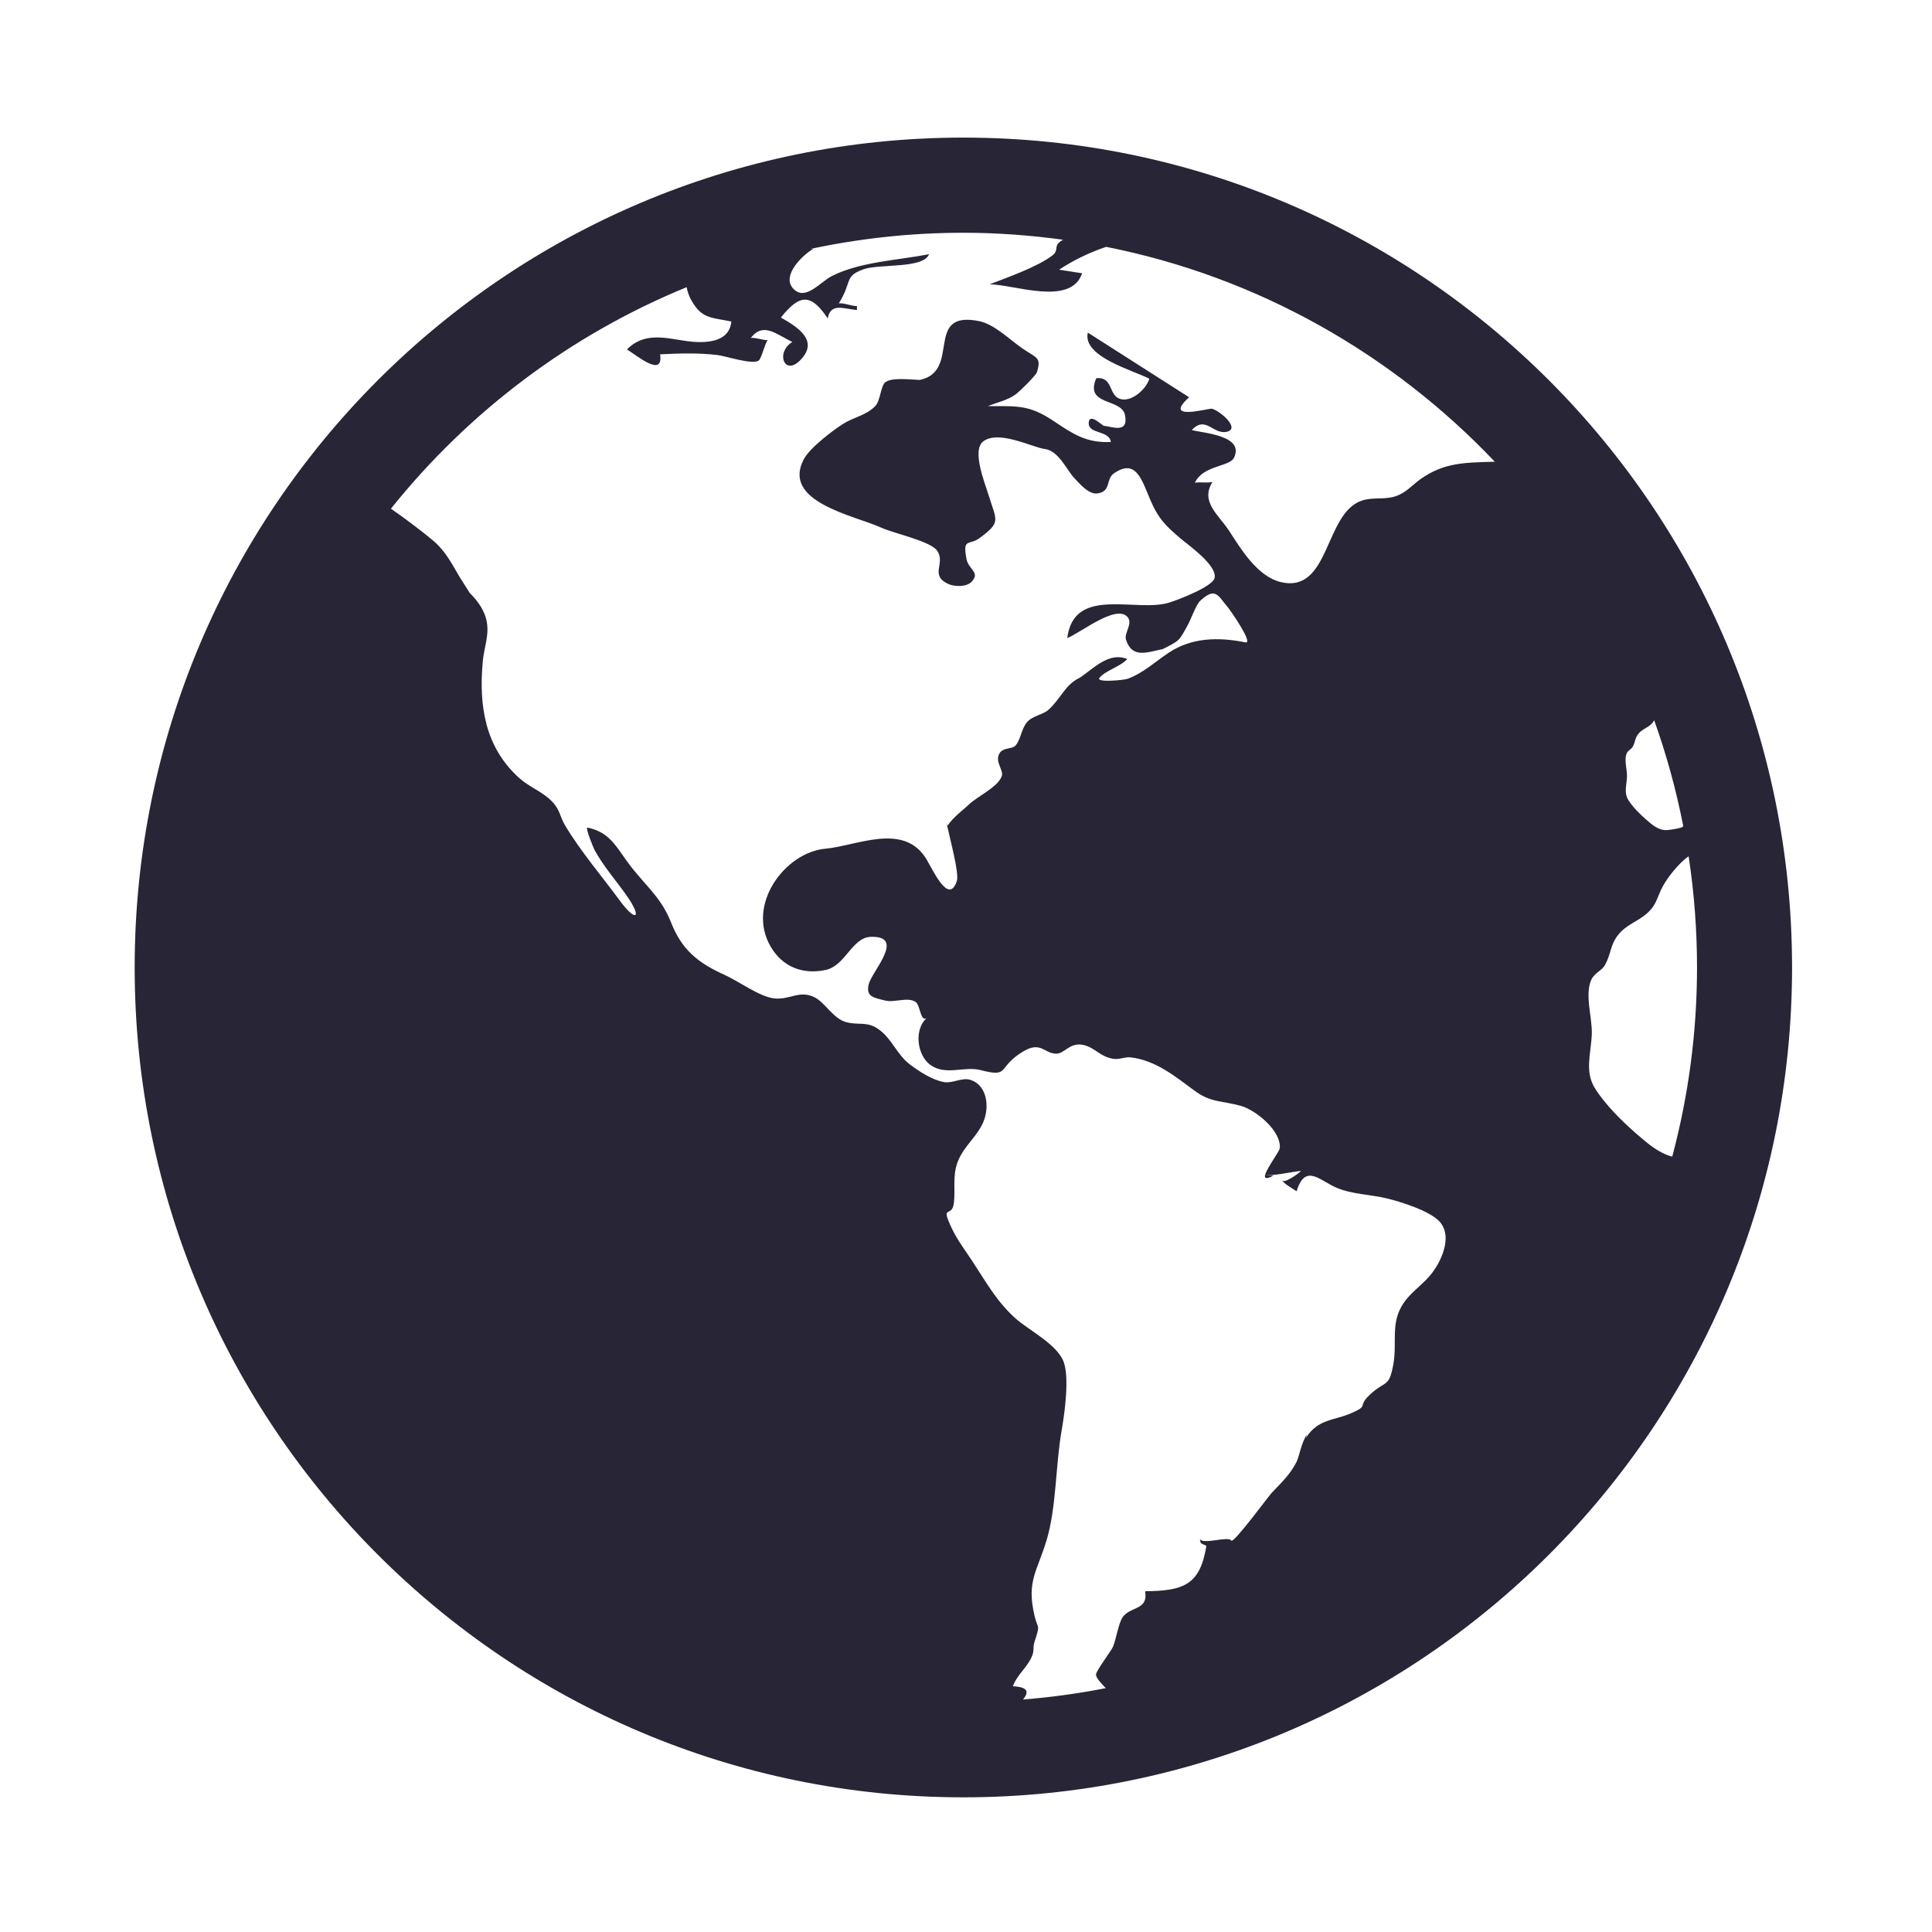
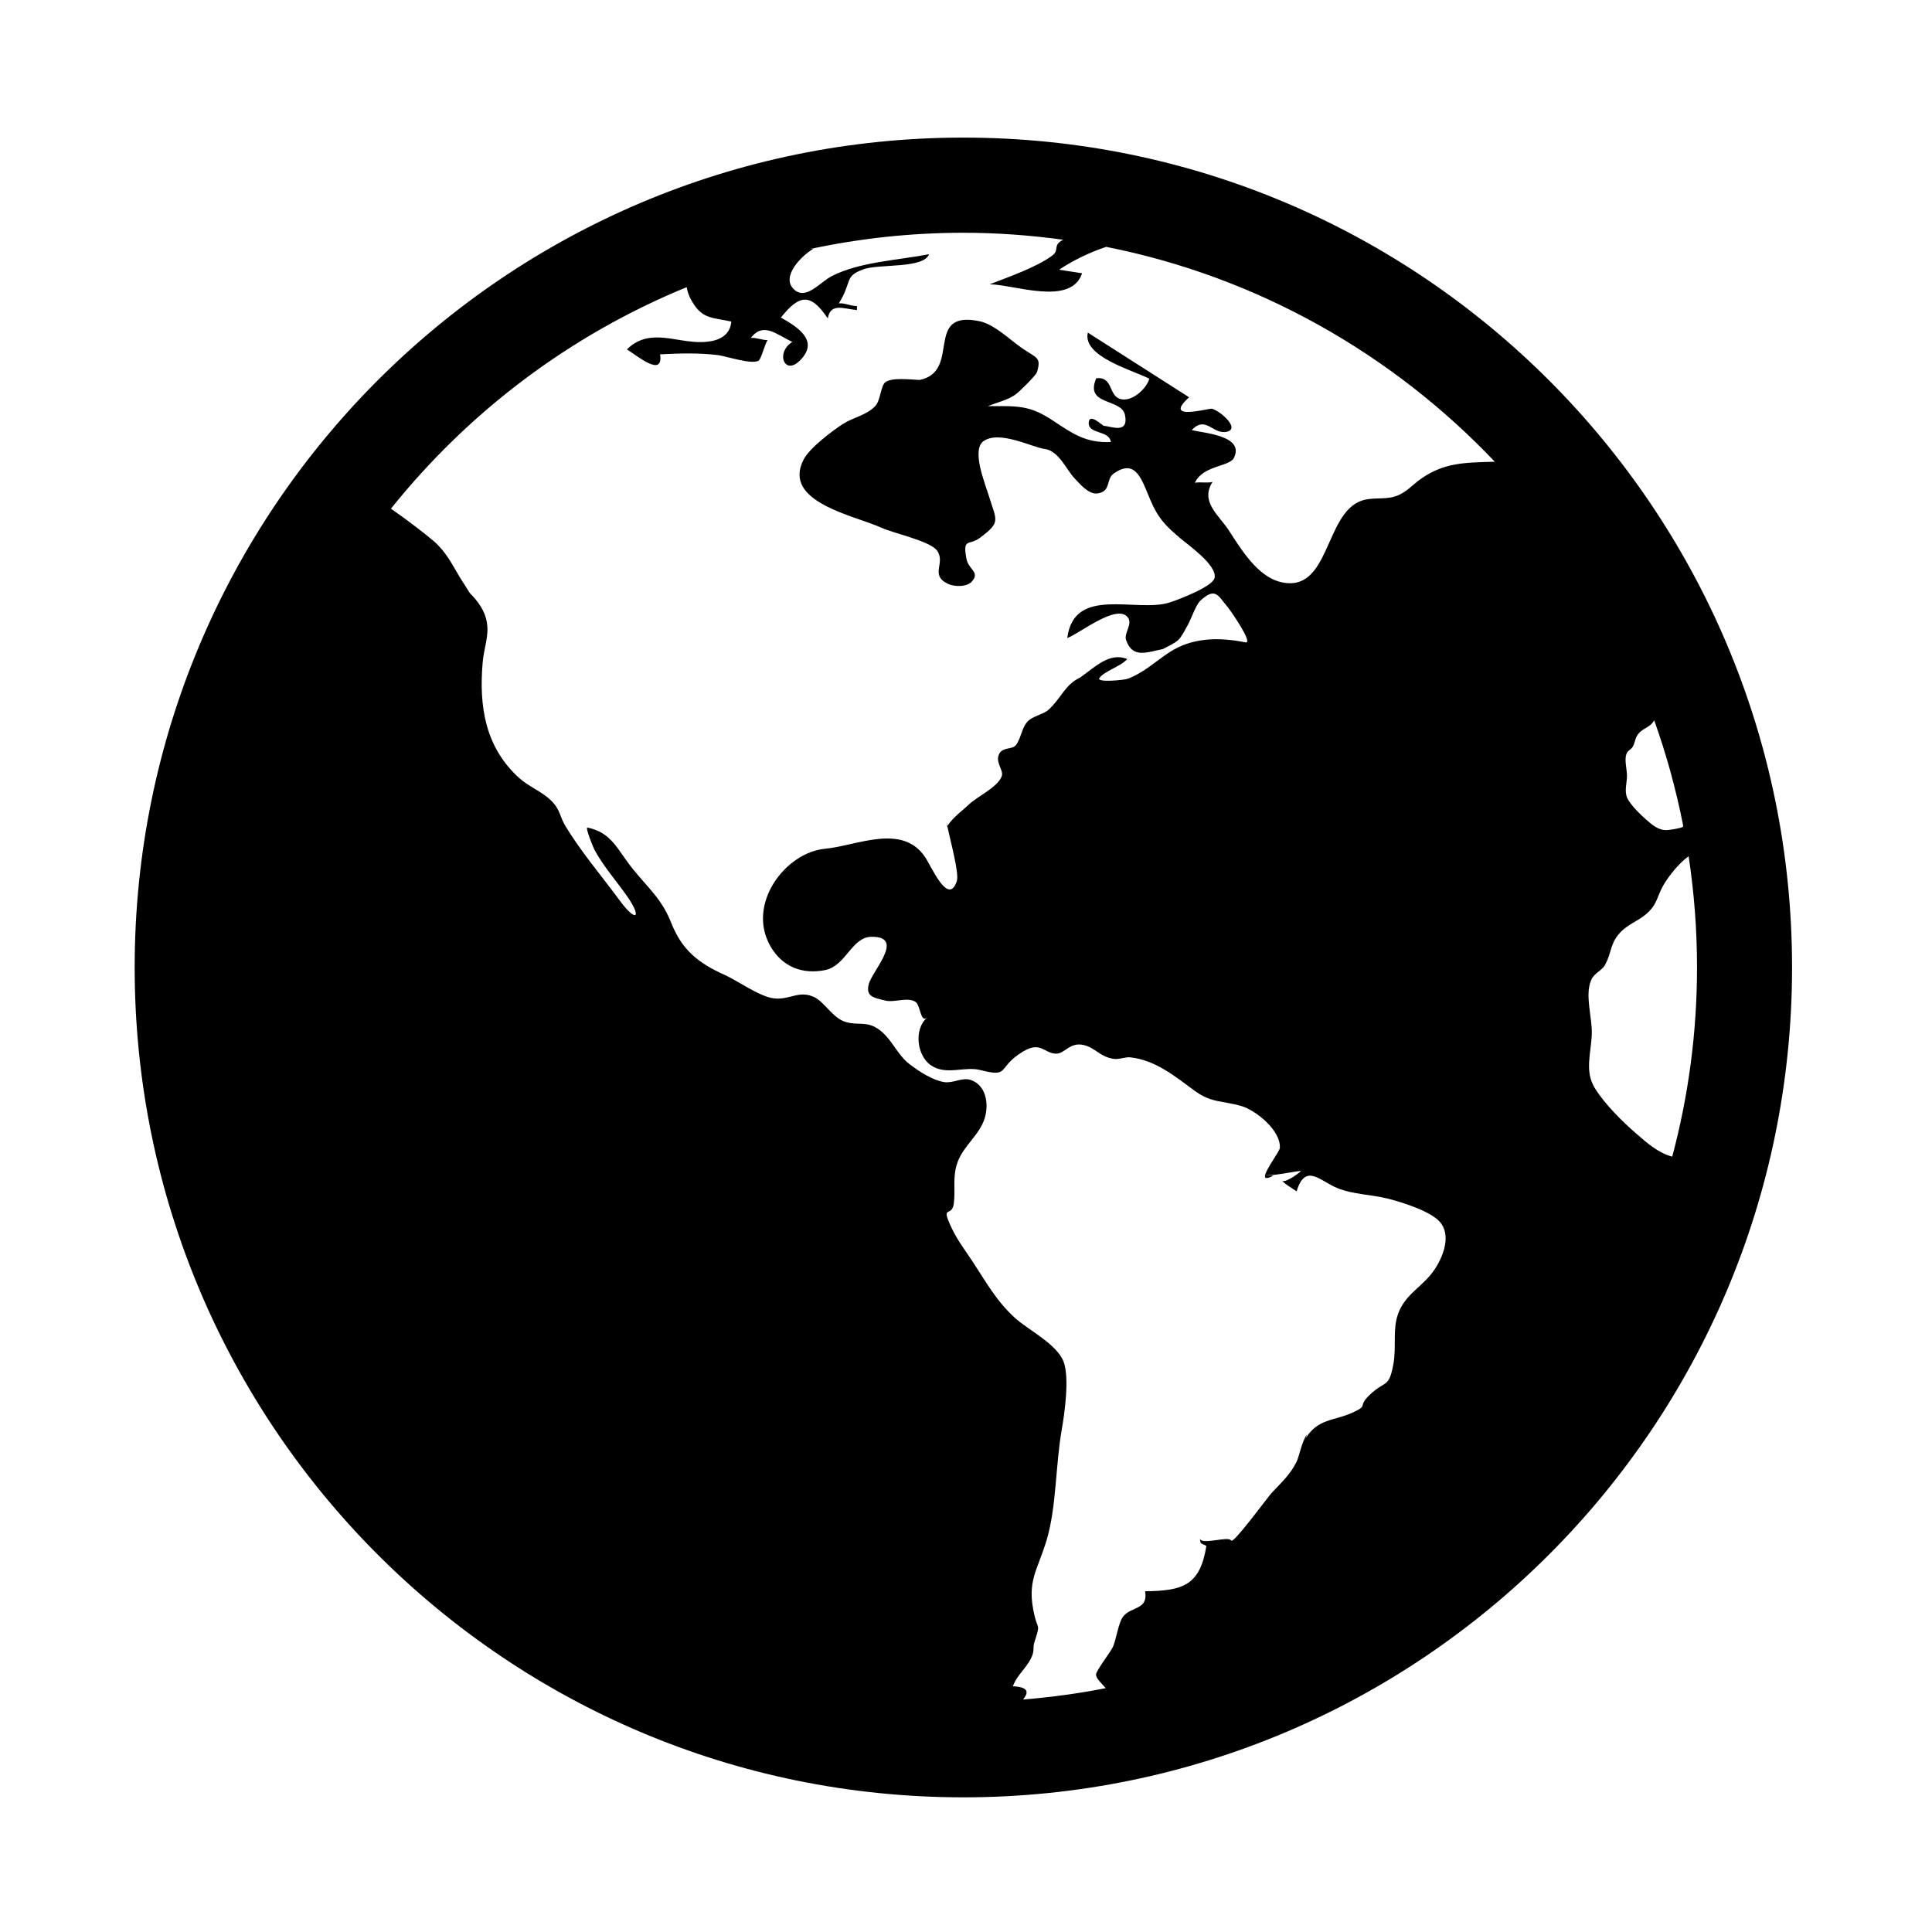
<svg xmlns="http://www.w3.org/2000/svg" t="1695872080939" class="icon" viewBox="0 0 1024 1024" version="1.1" p-id="2890" width="64" height="64">
-   <path d="M501.907 438.071C501.954 437.998 502.023 437.933 502.069 437.858 501.887 436.991 501.739 436.233 501.673 435.693 501.755 436.482 501.84 437.276 501.907 438.071L501.907 438.071ZM670.602 622.531C670.608 622.531 670.608 622.523 670.608 622.52 670.586 622.508 670.508 622.508 670.492 622.484 670.517 622.508 670.577 622.508 670.602 622.531L670.602 622.531ZM674.922 623.072C673.878 622.904 671.532 623.209 670.603 622.531 670.03 624.51 670.894 625.257 674.922 623.072L674.922 623.072ZM510.603 72.929C268.021 72.929 71.377 269.851 71.377 512.774 71.377 755.692 268.021 952.623 510.603 952.623 753.177 952.623 949.828 755.694 949.828 512.774 949.828 269.851 753.177 72.929 510.603 72.929L510.603 72.929ZM791.154 244.748C776.02 245.208 765.485 245.237 753.327 253.639 748.428 257.031 745.102 261.522 738.885 263.268 733.31 264.84 727.293 263.463 721.763 265.341 701.806 272.123 704.968 314.928 678.672 308.462 666.321 305.427 657.616 290.81 651.399 281.264 645.923 272.867 635.951 265.922 642.686 255.412 639.614 256.201 636.338 255.302 633.312 255.878 637.525 246.615 651.653 247.424 654.003 242.69 659.856 230.825 637.886 229.586 631.665 227.941 639.164 219.938 642.96 230.633 650.362 228.817 657.474 227.064 646.608 217.683 642.342 216.629 640.81 216.249 615.764 223.561 630.261 210.569 612.365 199.145 594.477 187.725 576.577 176.293 573.565 189.003 600.396 196.226 609.16 200.705 607.799 205.954 599.647 213.596 593.404 211.358 587.524 209.247 589.912 199.491 581.033 200.47 574.694 215.23 594.436 210.916 596.271 219.96 598.355 230.266 588.808 225.898 585.136 225.72 584.261 225.675 577.418 218.581 577.048 223.951 576.605 230.328 587.963 227.841 588.764 234.282 575.534 234.818 568.778 230.035 558.008 222.869 545.438 214.515 538.988 215.268 523.587 215.268 528.192 213.374 534.538 211.969 538.476 208.918 540.627 207.251 549.07 199.034 549.626 197.2 552.012 189.285 549.496 189.885 541.934 184.696 535.211 180.091 527.058 171.823 518.912 170.194 489.399 164.294 509.809 196.878 487.406 201.372 487.789 201.391 488.204 201.409 488.534 201.409L487.25 201.409C487.308 201.405 487.354 201.384 487.406 201.372 482.223 201.186 472.509 199.923 469.17 202.665 466.813 204.592 466.615 212.335 463.98 215.139 459.29 220.146 452.298 221.145 446.702 224.755 441.24 228.283 429.197 237.331 425.989 243.469 414.166 266.089 452.628 273.11 467.211 279.723 473.799 282.71 493.053 286.801 496.639 291.793 501.449 298.497 492.494 304.783 502.537 309.496 505.744 310.996 512.358 311.303 515.122 308.193 519.611 303.126 513.297 301.983 512.222 296.131 510.139 284.866 513.571 289.342 519.229 285.156 530.76 276.63 528.164 276.108 524.015 262.523 522.088 256.199 514.82 238.547 521.213 233.879 529.549 227.789 547.328 237.18 553.72 237.965 561.158 238.877 565.383 249.199 569.437 253.421 572.129 256.224 576.945 262.173 581.648 261.529 589.115 260.505 585.991 253.968 590.321 250.953 601.939 242.884 605 253.845 609.63 264.808 613.985 275.105 618.108 278.926 625.86 285.531 629.461 288.606 645.24 299.579 643.751 306.342 642.742 310.898 624.717 317.808 619.897 319.338 602.278 324.925 569.226 310.189 565.676 338.169 572.512 335.62 591.957 319.713 597.788 327.253 600.447 330.673 595.678 335.655 596.801 339.052 600.128 349.236 607.972 345.688 616.197 344.042 615.637 344.393 615.062 344.698 614.455 344.97 625.693 339.186 624.526 340.391 629.682 331.011 631.366 327.946 633.871 320.528 636.243 318.334 644.412 310.809 645.671 315.991 650.731 321.797 652.057 323.327 664.569 341.369 660.115 340.469 645.561 337.546 631.587 337.937 619.517 345.907 612.563 350.508 605.985 356.714 597.679 359.769 595.688 360.497 580.946 361.895 582.689 359.379 585.233 355.708 593.988 353.279 597.443 349.316 587.868 345.367 579.882 354.086 572.358 359.184 564.373 362.967 562.517 370.016 555.719 376.197 552.751 378.892 547.139 379.351 544.225 382.897 541.398 386.338 541.047 391.749 538.369 395.016 536.491 397.303 531.674 395.922 529.712 399.369 527.157 403.874 532.051 408.054 530.978 411.299 529.013 417.194 517.815 422.196 513.509 426.442 514.084 425.888 514.655 425.318 515.218 424.74 510.902 429.275 505.442 432.609 502.071 437.857 503.618 445.265 508.496 462.932 507.136 466.998 502.647 480.371 493.929 459.724 490.393 454.39 478.245 436.06 453.965 448.326 437.378 449.847 416.166 451.79 395.388 479.359 408.474 501.737 414.754 512.469 425.321 516.624 437.44 514.14 448.228 511.929 451.467 496.817 461.623 496.541 480.29 496.043 462.035 514.858 460.42 521.764 458.926 528.16 462.747 528.751 469.322 530.337 474.177 531.5 481.053 528.256 485.263 531.032 487.914 532.786 487.786 542.382 491.434 539.356 484.254 545.315 485.931 559.446 493.292 564.553 501.454 570.223 511.063 564.973 519.608 567.15 535.74 571.272 528.039 565.918 542.206 557.354 551.768 551.583 553.336 558.441 559.871 558.468 564.318 558.485 567.144 552.064 574.581 553.932 580.643 555.463 583.037 560.148 590.275 561.226 593.243 561.664 596.306 560.108 599.136 560.421 612.522 561.911 622.771 570.475 633.319 578.221 642.012 584.594 647.77 583.302 657.925 586.209 665.343 588.327 679.031 599.078 678.33 608.517 678.204 610.206 671.72 618.694 670.612 622.517 672.51 623.833 685.712 620.879 689.576 620.601 688.306 622.081 679.316 628.407 679.316 625.047 679.316 626.77 685.678 630.305 687.227 631.403 691.916 616.156 699.618 625.967 708.889 629.744 716.77 632.959 726.471 633.131 734.878 635.136 742.014 636.838 757.75 641.663 763.038 647.502 769.403 654.531 765.003 665.951 760.293 672.945 754.132 682.112 744.843 685.638 740.999 696.423 737.962 704.972 740.243 713.608 738.507 723.085 736.161 735.914 734.28 731.416 726.031 739.244 719.089 745.837 725.915 744.691 716.464 748.893 706.971 753.117 698.611 751.861 692.039 762.291 692.302 761.636 692.516 760.977 692.699 760.292 689.926 764.178 688.539 772.137 687.225 774.748 683.911 781.412 679.341 785.615 674.099 791.164 672.092 793.289 653.627 818.551 652.56 816.521 651.188 813.882 636.629 819.172 635.936 815.408 636.515 818.571 635.798 817.51 639.413 819.334 636.065 840.095 627.296 843.193 606.938 843.402 608.689 853.38 599.561 851.389 595.319 856.754 592.838 859.886 591.654 868.695 589.935 872.752 588.861 875.3 580.914 885.51 580.914 887.533 580.905 889.396 583.588 892.126 586.098 894.745 571.745 897.587 557.112 899.57 542.249 900.778 545.031 897.268 545.7 894.183 536.838 893.76 539.209 887.307 544.778 883.626 547.138 877.375 548.257 874.426 547.331 873.261 548.278 870.338 551.52 860.252 550.114 864.057 548.285 856.222 544.002 837.858 549.809 832.836 554.808 816.022 559.94 798.744 559.462 776.346 562.75 757.734 564.31 748.828 566.865 730.296 563.776 721.877 560.295 712.395 544.987 704.928 537.976 698.552 528.049 689.496 522.773 679.71 515.402 668.515 511.66 662.83 507.396 657.251 504.477 651.07 498.234 637.852 504.481 645.719 505.531 637.918 506.538 630.38 504.635 623.643 507.624 615.731 510.93 606.985 519.182 601.534 521.893 592.714 524.332 584.863 522.477 574.993 514.422 572.375 509.934 570.908 504.981 574.288 500.47 573.546 494.182 572.525 487.062 567.824 482.127 564.065 475.238 558.808 472.655 550.266 465.319 545.282 459.176 541.128 454.807 543.614 448.237 541.671 441.385 539.649 437.154 531.183 431.626 528.532 423.332 524.558 418.658 530.263 409.901 529.11 402.454 528.134 391.096 519.869 384.138 516.747 369.99 510.405 361.374 503.404 355.716 489.025 350.871 476.694 343.808 470.942 335.491 460.672 327.063 450.265 324.424 441.398 311.434 438.625 309.91 438.293 314.613 449.549 315.099 450.451 319.74 459.058 326.711 466.919 332.317 474.933 340.565 486.737 337.049 488.952 328.659 477.538 319.063 464.48 307.929 451.497 299.606 437.669 296.46 432.442 297.063 429.063 291.874 424.101 286.859 419.307 280.297 416.971 275.247 412.412 257.079 396.05 253.775 374.207 255.848 350.882 256.52 343.278 259.263 337.197 258.053 329.889 257.055 323.82 253.478 318.803 249.008 314.332 247.568 312.035 243.952 306.377 243.743 306.017 239.618 299.155 236.409 292.408 229.857 286.78 226.098 283.537 216.371 275.957 207.212 269.608 248.359 218.216 302.201 177.489 363.967 152.203 364.457 155.312 365.792 158.416 367.791 161.388 372.869 168.93 377.708 168.333 387.621 170.421 386.559 181.943 373.11 182.034 364.007 180.785 353.141 179.291 341.708 175.676 332.294 185.212 337.495 188.344 351.764 200.535 349.868 187.796 360.278 187.274 370.34 186.964 380.524 188.21 384.604 188.711 398.276 193.306 401.981 191.21 403.536 190.33 405.193 182.649 406.839 180.285 403.935 180.301 400.824 178.834 397.932 179.112 404.676 170.466 411.395 177.249 419.977 181.225 410.529 186.975 416.132 200.756 425.37 189.559 432.958 180.351 423.513 173.677 413.878 168.312 423.594 156.143 429.585 155.044 438.727 168.779 440.233 160.308 447.06 163.7 454.196 164.326L454.196 162.207C451.055 162.283 447.701 160.473 444.592 160.799 451.861 149.186 447.222 146.532 457.614 142.742 465.889 139.724 489.497 142.534 492.406 134.742 475.884 137.959 455.923 138.728 441.016 146.252 434.59 149.495 426.934 159.736 420.515 153.08 413.935 146.252 425.22 135.272 430.994 131.925L429.612 131.925C455.753 126.357 482.828 123.368 510.605 123.368 528.553 123.368 546.192 124.698 563.506 127.066 557.515 130.218 561.945 132.345 557.581 135.565 549.248 141.704 534.454 146.825 524.537 150.704 537.143 150.671 567.659 162.542 573.532 144.833 569.461 144.208 565.402 143.58 561.336 142.954 568.932 137.909 577.406 133.827 586.302 130.835 666.581 146.761 737.987 187.537 792.307 244.756 791.915 244.748 791.529 244.738 791.154 244.748L791.154 244.748ZM862.24 399.177C862.963 397.631 864.653 397.121 865.35 395.846 866.817 393.165 866.49 391.347 868.296 389.046 870.23 386.558 872.84 385.948 874.998 384.005 875.87 383.222 876.354 382.498 876.753 381.76 883.232 399.866 888.396 418.587 892.152 437.807 892.038 437.945 891.975 438.154 891.833 438.27 890.888 439.016 884.733 439.932 883.47 439.976 879.011 440.148 875.7 437.186 872.499 434.398 869.243 431.566 865.409 427.777 863.095 424.11 860.625 420.192 862.149 416.169 862.327 411.694 862.474 407.932 860.646 402.567 862.24 399.177L862.24 399.177ZM867.266 600.849C859.722 594.285 850.821 585.486 845.457 576.984 839.727 567.919 843.259 558.59 843.678 548.208 844.025 539.477 839.766 527.052 843.472 519.191 845.173 515.602 849.071 514.414 850.677 511.474 854.089 505.247 853.332 501.037 857.518 495.684 862.009 489.934 868.048 488.518 873.051 484.01 878.292 479.283 878.146 475.552 881.465 469.497 883.892 465.066 889.598 457.681 895 453.818 897.931 473.047 899.458 492.74 899.458 512.773 899.458 547.434 894.853 581.029 886.323 613.038 879.051 611.159 873.07 605.911 867.266 600.849L867.266 600.849Z" fill="#272536" p-id="2891" />
+   <path d="M501.907 438.071C501.954 437.998 502.023 437.933 502.069 437.858 501.887 436.991 501.739 436.233 501.673 435.693 501.755 436.482 501.84 437.276 501.907 438.071L501.907 438.071ZM670.602 622.531C670.608 622.531 670.608 622.523 670.608 622.52 670.586 622.508 670.508 622.508 670.492 622.484 670.517 622.508 670.577 622.508 670.602 622.531L670.602 622.531ZM674.922 623.072C673.878 622.904 671.532 623.209 670.603 622.531 670.03 624.51 670.894 625.257 674.922 623.072L674.922 623.072ZM510.603 72.929C268.021 72.929 71.377 269.851 71.377 512.774 71.377 755.692 268.021 952.623 510.603 952.623 753.177 952.623 949.828 755.694 949.828 512.774 949.828 269.851 753.177 72.929 510.603 72.929L510.603 72.929ZM791.154 244.748C776.02 245.208 765.485 245.237 753.327 253.639 748.428 257.031 745.102 261.522 738.885 263.268 733.31 264.84 727.293 263.463 721.763 265.341 701.806 272.123 704.968 314.928 678.672 308.462 666.321 305.427 657.616 290.81 651.399 281.264 645.923 272.867 635.951 265.922 642.686 255.412 639.614 256.201 636.338 255.302 633.312 255.878 637.525 246.615 651.653 247.424 654.003 242.69 659.856 230.825 637.886 229.586 631.665 227.941 639.164 219.938 642.96 230.633 650.362 228.817 657.474 227.064 646.608 217.683 642.342 216.629 640.81 216.249 615.764 223.561 630.261 210.569 612.365 199.145 594.477 187.725 576.577 176.293 573.565 189.003 600.396 196.226 609.16 200.705 607.799 205.954 599.647 213.596 593.404 211.358 587.524 209.247 589.912 199.491 581.033 200.47 574.694 215.23 594.436 210.916 596.271 219.96 598.355 230.266 588.808 225.898 585.136 225.72 584.261 225.675 577.418 218.581 577.048 223.951 576.605 230.328 587.963 227.841 588.764 234.282 575.534 234.818 568.778 230.035 558.008 222.869 545.438 214.515 538.988 215.268 523.587 215.268 528.192 213.374 534.538 211.969 538.476 208.918 540.627 207.251 549.07 199.034 549.626 197.2 552.012 189.285 549.496 189.885 541.934 184.696 535.211 180.091 527.058 171.823 518.912 170.194 489.399 164.294 509.809 196.878 487.406 201.372 487.789 201.391 488.204 201.409 488.534 201.409L487.25 201.409C487.308 201.405 487.354 201.384 487.406 201.372 482.223 201.186 472.509 199.923 469.17 202.665 466.813 204.592 466.615 212.335 463.98 215.139 459.29 220.146 452.298 221.145 446.702 224.755 441.24 228.283 429.197 237.331 425.989 243.469 414.166 266.089 452.628 273.11 467.211 279.723 473.799 282.71 493.053 286.801 496.639 291.793 501.449 298.497 492.494 304.783 502.537 309.496 505.744 310.996 512.358 311.303 515.122 308.193 519.611 303.126 513.297 301.983 512.222 296.131 510.139 284.866 513.571 289.342 519.229 285.156 530.76 276.63 528.164 276.108 524.015 262.523 522.088 256.199 514.82 238.547 521.213 233.879 529.549 227.789 547.328 237.18 553.72 237.965 561.158 238.877 565.383 249.199 569.437 253.421 572.129 256.224 576.945 262.173 581.648 261.529 589.115 260.505 585.991 253.968 590.321 250.953 601.939 242.884 605 253.845 609.63 264.808 613.985 275.105 618.108 278.926 625.86 285.531 629.461 288.606 645.24 299.579 643.751 306.342 642.742 310.898 624.717 317.808 619.897 319.338 602.278 324.925 569.226 310.189 565.676 338.169 572.512 335.62 591.957 319.713 597.788 327.253 600.447 330.673 595.678 335.655 596.801 339.052 600.128 349.236 607.972 345.688 616.197 344.042 615.637 344.393 615.062 344.698 614.455 344.97 625.693 339.186 624.526 340.391 629.682 331.011 631.366 327.946 633.871 320.528 636.243 318.334 644.412 310.809 645.671 315.991 650.731 321.797 652.057 323.327 664.569 341.369 660.115 340.469 645.561 337.546 631.587 337.937 619.517 345.907 612.563 350.508 605.985 356.714 597.679 359.769 595.688 360.497 580.946 361.895 582.689 359.379 585.233 355.708 593.988 353.279 597.443 349.316 587.868 345.367 579.882 354.086 572.358 359.184 564.373 362.967 562.517 370.016 555.719 376.197 552.751 378.892 547.139 379.351 544.225 382.897 541.398 386.338 541.047 391.749 538.369 395.016 536.491 397.303 531.674 395.922 529.712 399.369 527.157 403.874 532.051 408.054 530.978 411.299 529.013 417.194 517.815 422.196 513.509 426.442 514.084 425.888 514.655 425.318 515.218 424.74 510.902 429.275 505.442 432.609 502.071 437.857 503.618 445.265 508.496 462.932 507.136 466.998 502.647 480.371 493.929 459.724 490.393 454.39 478.245 436.06 453.965 448.326 437.378 449.847 416.166 451.79 395.388 479.359 408.474 501.737 414.754 512.469 425.321 516.624 437.44 514.14 448.228 511.929 451.467 496.817 461.623 496.541 480.29 496.043 462.035 514.858 460.42 521.764 458.926 528.16 462.747 528.751 469.322 530.337 474.177 531.5 481.053 528.256 485.263 531.032 487.914 532.786 487.786 542.382 491.434 539.356 484.254 545.315 485.931 559.446 493.292 564.553 501.454 570.223 511.063 564.973 519.608 567.15 535.74 571.272 528.039 565.918 542.206 557.354 551.768 551.583 553.336 558.441 559.871 558.468 564.318 558.485 567.144 552.064 574.581 553.932 580.643 555.463 583.037 560.148 590.275 561.226 593.243 561.664 596.306 560.108 599.136 560.421 612.522 561.911 622.771 570.475 633.319 578.221 642.012 584.594 647.77 583.302 657.925 586.209 665.343 588.327 679.031 599.078 678.33 608.517 678.204 610.206 671.72 618.694 670.612 622.517 672.51 623.833 685.712 620.879 689.576 620.601 688.306 622.081 679.316 628.407 679.316 625.047 679.316 626.77 685.678 630.305 687.227 631.403 691.916 616.156 699.618 625.967 708.889 629.744 716.77 632.959 726.471 633.131 734.878 635.136 742.014 636.838 757.75 641.663 763.038 647.502 769.403 654.531 765.003 665.951 760.293 672.945 754.132 682.112 744.843 685.638 740.999 696.423 737.962 704.972 740.243 713.608 738.507 723.085 736.161 735.914 734.28 731.416 726.031 739.244 719.089 745.837 725.915 744.691 716.464 748.893 706.971 753.117 698.611 751.861 692.039 762.291 692.302 761.636 692.516 760.977 692.699 760.292 689.926 764.178 688.539 772.137 687.225 774.748 683.911 781.412 679.341 785.615 674.099 791.164 672.092 793.289 653.627 818.551 652.56 816.521 651.188 813.882 636.629 819.172 635.936 815.408 636.515 818.571 635.798 817.51 639.413 819.334 636.065 840.095 627.296 843.193 606.938 843.402 608.689 853.38 599.561 851.389 595.319 856.754 592.838 859.886 591.654 868.695 589.935 872.752 588.861 875.3 580.914 885.51 580.914 887.533 580.905 889.396 583.588 892.126 586.098 894.745 571.745 897.587 557.112 899.57 542.249 900.778 545.031 897.268 545.7 894.183 536.838 893.76 539.209 887.307 544.778 883.626 547.138 877.375 548.257 874.426 547.331 873.261 548.278 870.338 551.52 860.252 550.114 864.057 548.285 856.222 544.002 837.858 549.809 832.836 554.808 816.022 559.94 798.744 559.462 776.346 562.75 757.734 564.31 748.828 566.865 730.296 563.776 721.877 560.295 712.395 544.987 704.928 537.976 698.552 528.049 689.496 522.773 679.71 515.402 668.515 511.66 662.83 507.396 657.251 504.477 651.07 498.234 637.852 504.481 645.719 505.531 637.918 506.538 630.38 504.635 623.643 507.624 615.731 510.93 606.985 519.182 601.534 521.893 592.714 524.332 584.863 522.477 574.993 514.422 572.375 509.934 570.908 504.981 574.288 500.47 573.546 494.182 572.525 487.062 567.824 482.127 564.065 475.238 558.808 472.655 550.266 465.319 545.282 459.176 541.128 454.807 543.614 448.237 541.671 441.385 539.649 437.154 531.183 431.626 528.532 423.332 524.558 418.658 530.263 409.901 529.11 402.454 528.134 391.096 519.869 384.138 516.747 369.99 510.405 361.374 503.404 355.716 489.025 350.871 476.694 343.808 470.942 335.491 460.672 327.063 450.265 324.424 441.398 311.434 438.625 309.91 438.293 314.613 449.549 315.099 450.451 319.74 459.058 326.711 466.919 332.317 474.933 340.565 486.737 337.049 488.952 328.659 477.538 319.063 464.48 307.929 451.497 299.606 437.669 296.46 432.442 297.063 429.063 291.874 424.101 286.859 419.307 280.297 416.971 275.247 412.412 257.079 396.05 253.775 374.207 255.848 350.882 256.52 343.278 259.263 337.197 258.053 329.889 257.055 323.82 253.478 318.803 249.008 314.332 247.568 312.035 243.952 306.377 243.743 306.017 239.618 299.155 236.409 292.408 229.857 286.78 226.098 283.537 216.371 275.957 207.212 269.608 248.359 218.216 302.201 177.489 363.967 152.203 364.457 155.312 365.792 158.416 367.791 161.388 372.869 168.93 377.708 168.333 387.621 170.421 386.559 181.943 373.11 182.034 364.007 180.785 353.141 179.291 341.708 175.676 332.294 185.212 337.495 188.344 351.764 200.535 349.868 187.796 360.278 187.274 370.34 186.964 380.524 188.21 384.604 188.711 398.276 193.306 401.981 191.21 403.536 190.33 405.193 182.649 406.839 180.285 403.935 180.301 400.824 178.834 397.932 179.112 404.676 170.466 411.395 177.249 419.977 181.225 410.529 186.975 416.132 200.756 425.37 189.559 432.958 180.351 423.513 173.677 413.878 168.312 423.594 156.143 429.585 155.044 438.727 168.779 440.233 160.308 447.06 163.7 454.196 164.326L454.196 162.207C451.055 162.283 447.701 160.473 444.592 160.799 451.861 149.186 447.222 146.532 457.614 142.742 465.889 139.724 489.497 142.534 492.406 134.742 475.884 137.959 455.923 138.728 441.016 146.252 434.59 149.495 426.934 159.736 420.515 153.08 413.935 146.252 425.22 135.272 430.994 131.925L429.612 131.925C455.753 126.357 482.828 123.368 510.605 123.368 528.553 123.368 546.192 124.698 563.506 127.066 557.515 130.218 561.945 132.345 557.581 135.565 549.248 141.704 534.454 146.825 524.537 150.704 537.143 150.671 567.659 162.542 573.532 144.833 569.461 144.208 565.402 143.58 561.336 142.954 568.932 137.909 577.406 133.827 586.302 130.835 666.581 146.761 737.987 187.537 792.307 244.756 791.915 244.748 791.529 244.738 791.154 244.748L791.154 244.748ZM862.24 399.177C862.963 397.631 864.653 397.121 865.35 395.846 866.817 393.165 866.49 391.347 868.296 389.046 870.23 386.558 872.84 385.948 874.998 384.005 875.87 383.222 876.354 382.498 876.753 381.76 883.232 399.866 888.396 418.587 892.152 437.807 892.038 437.945 891.975 438.154 891.833 438.27 890.888 439.016 884.733 439.932 883.47 439.976 879.011 440.148 875.7 437.186 872.499 434.398 869.243 431.566 865.409 427.777 863.095 424.11 860.625 420.192 862.149 416.169 862.327 411.694 862.474 407.932 860.646 402.567 862.24 399.177L862.24 399.177ZM867.266 600.849C859.722 594.285 850.821 585.486 845.457 576.984 839.727 567.919 843.259 558.59 843.678 548.208 844.025 539.477 839.766 527.052 843.472 519.191 845.173 515.602 849.071 514.414 850.677 511.474 854.089 505.247 853.332 501.037 857.518 495.684 862.009 489.934 868.048 488.518 873.051 484.01 878.292 479.283 878.146 475.552 881.465 469.497 883.892 465.066 889.598 457.681 895 453.818 897.931 473.047 899.458 492.74 899.458 512.773 899.458 547.434 894.853 581.029 886.323 613.038 879.051 611.159 873.07 605.911 867.266 600.849L867.266 600.849Z" p-id="2891" />
</svg>
